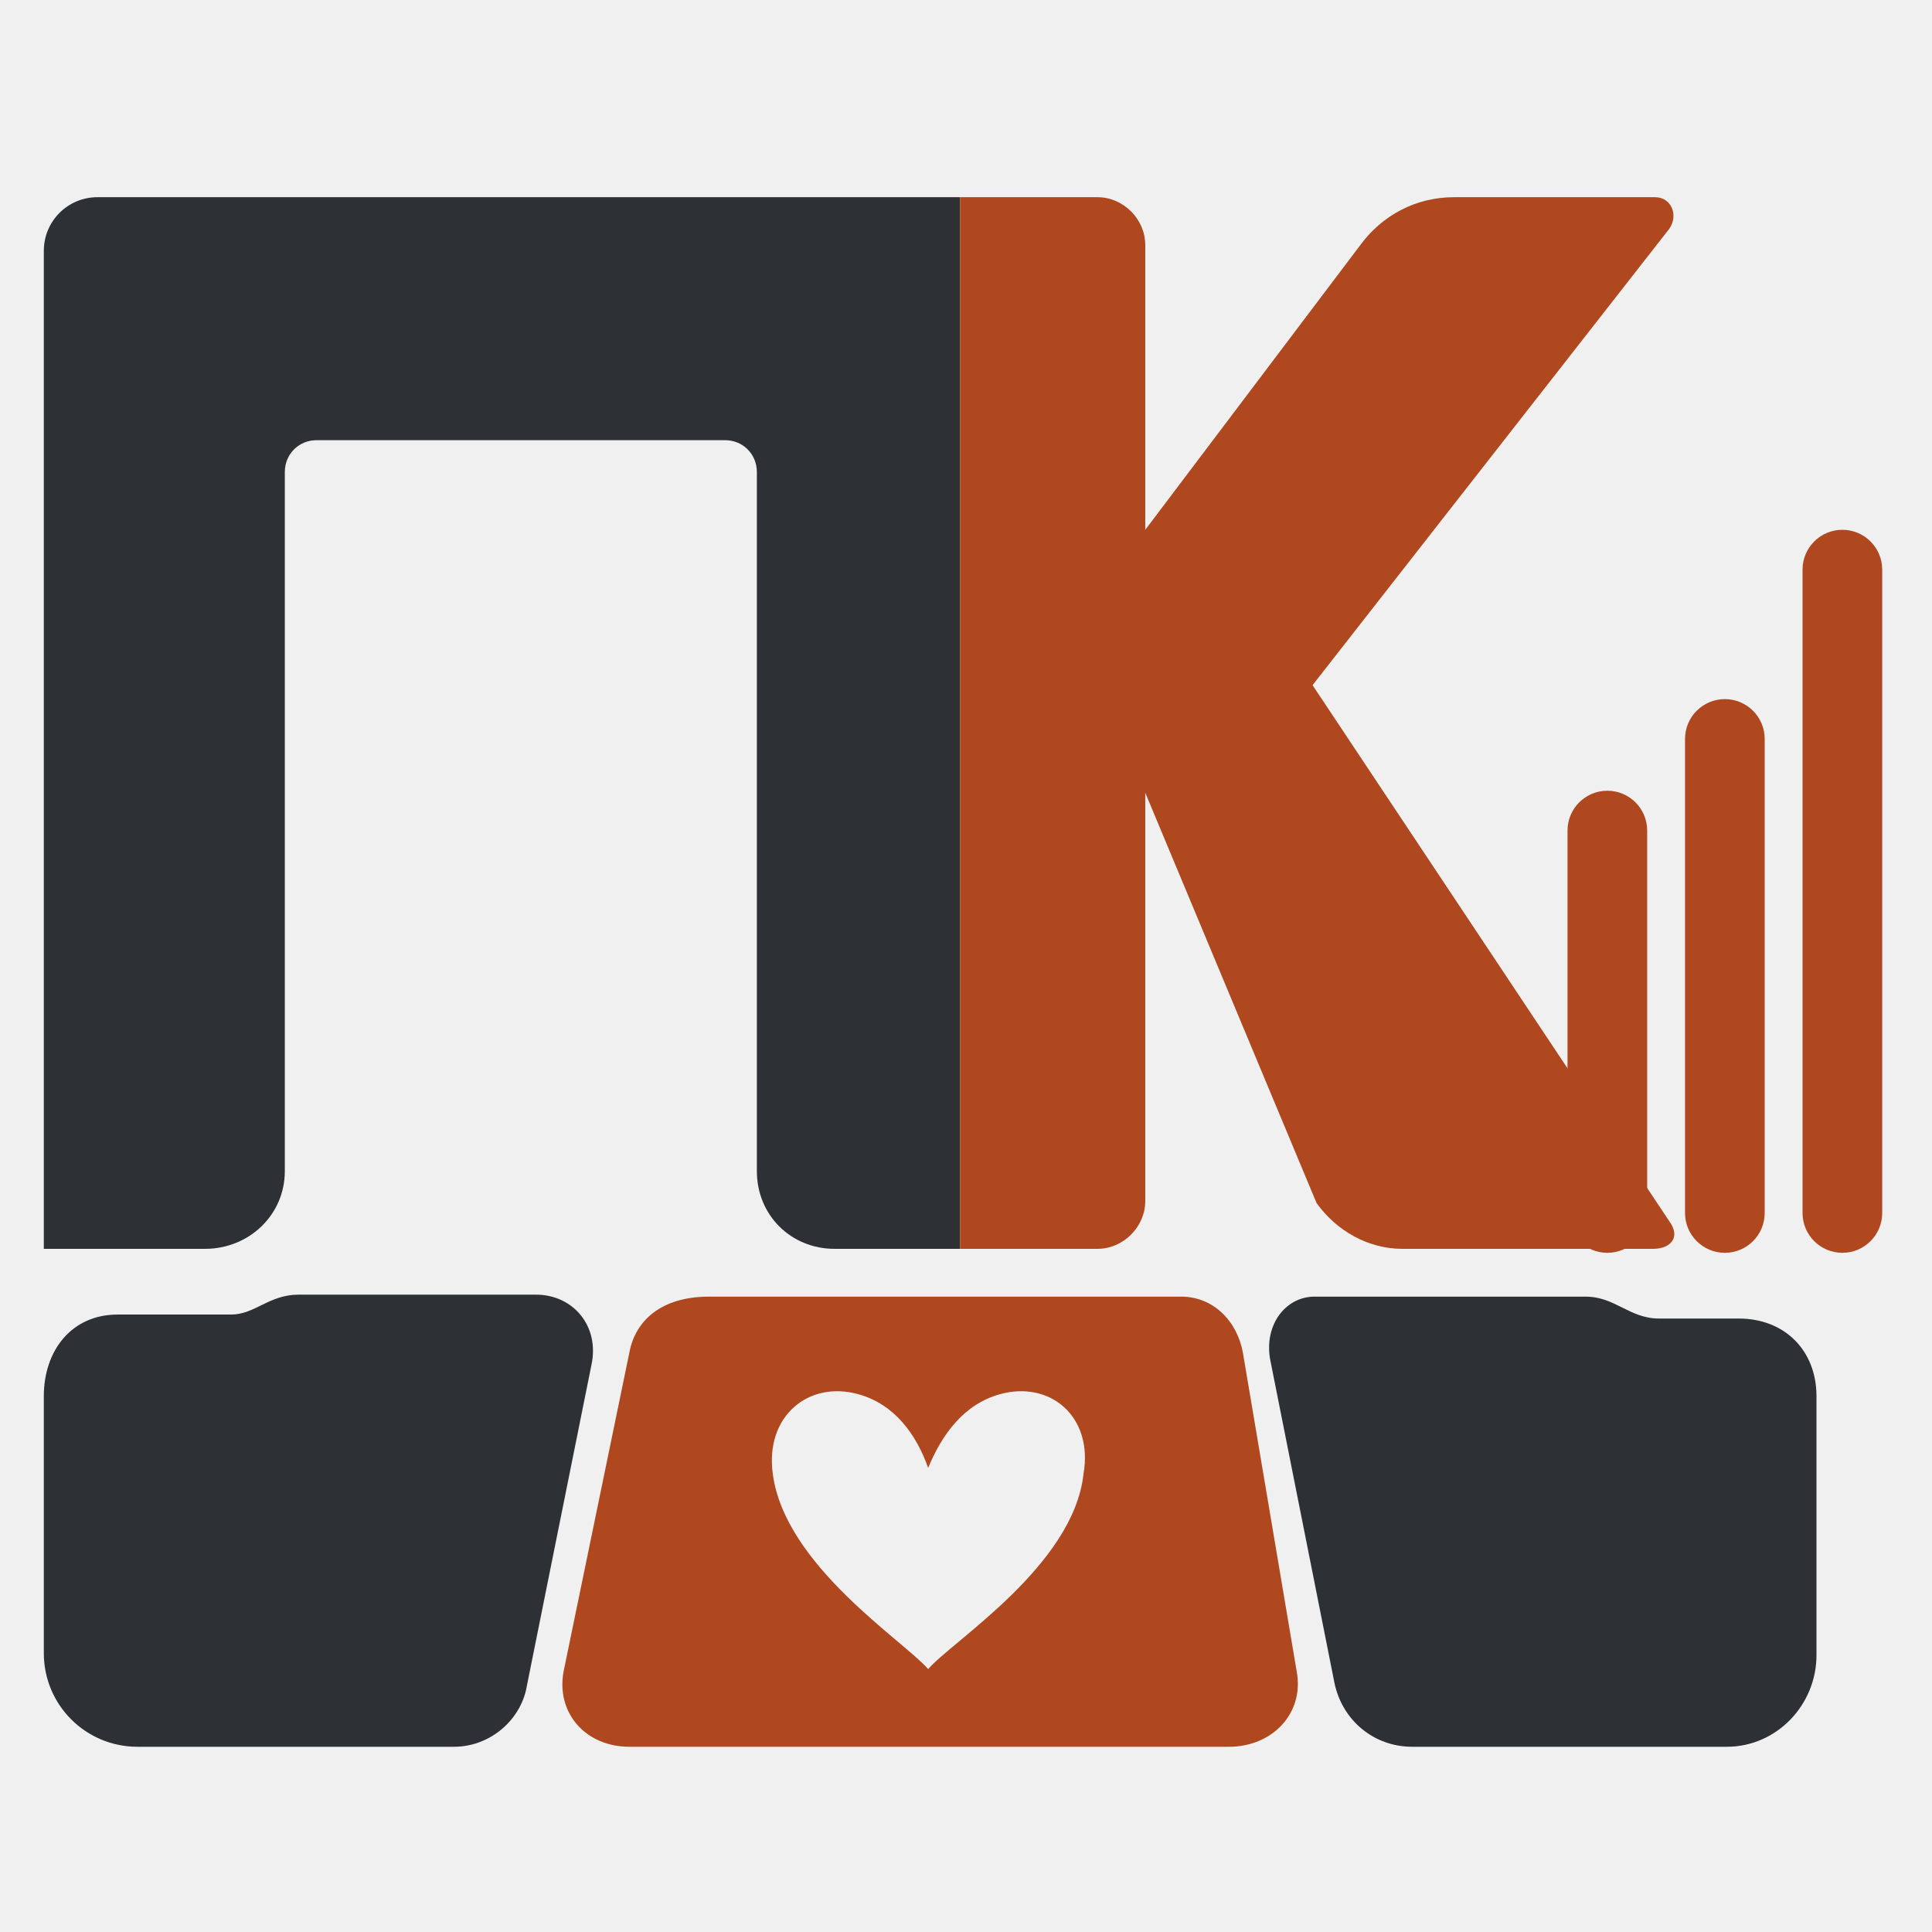
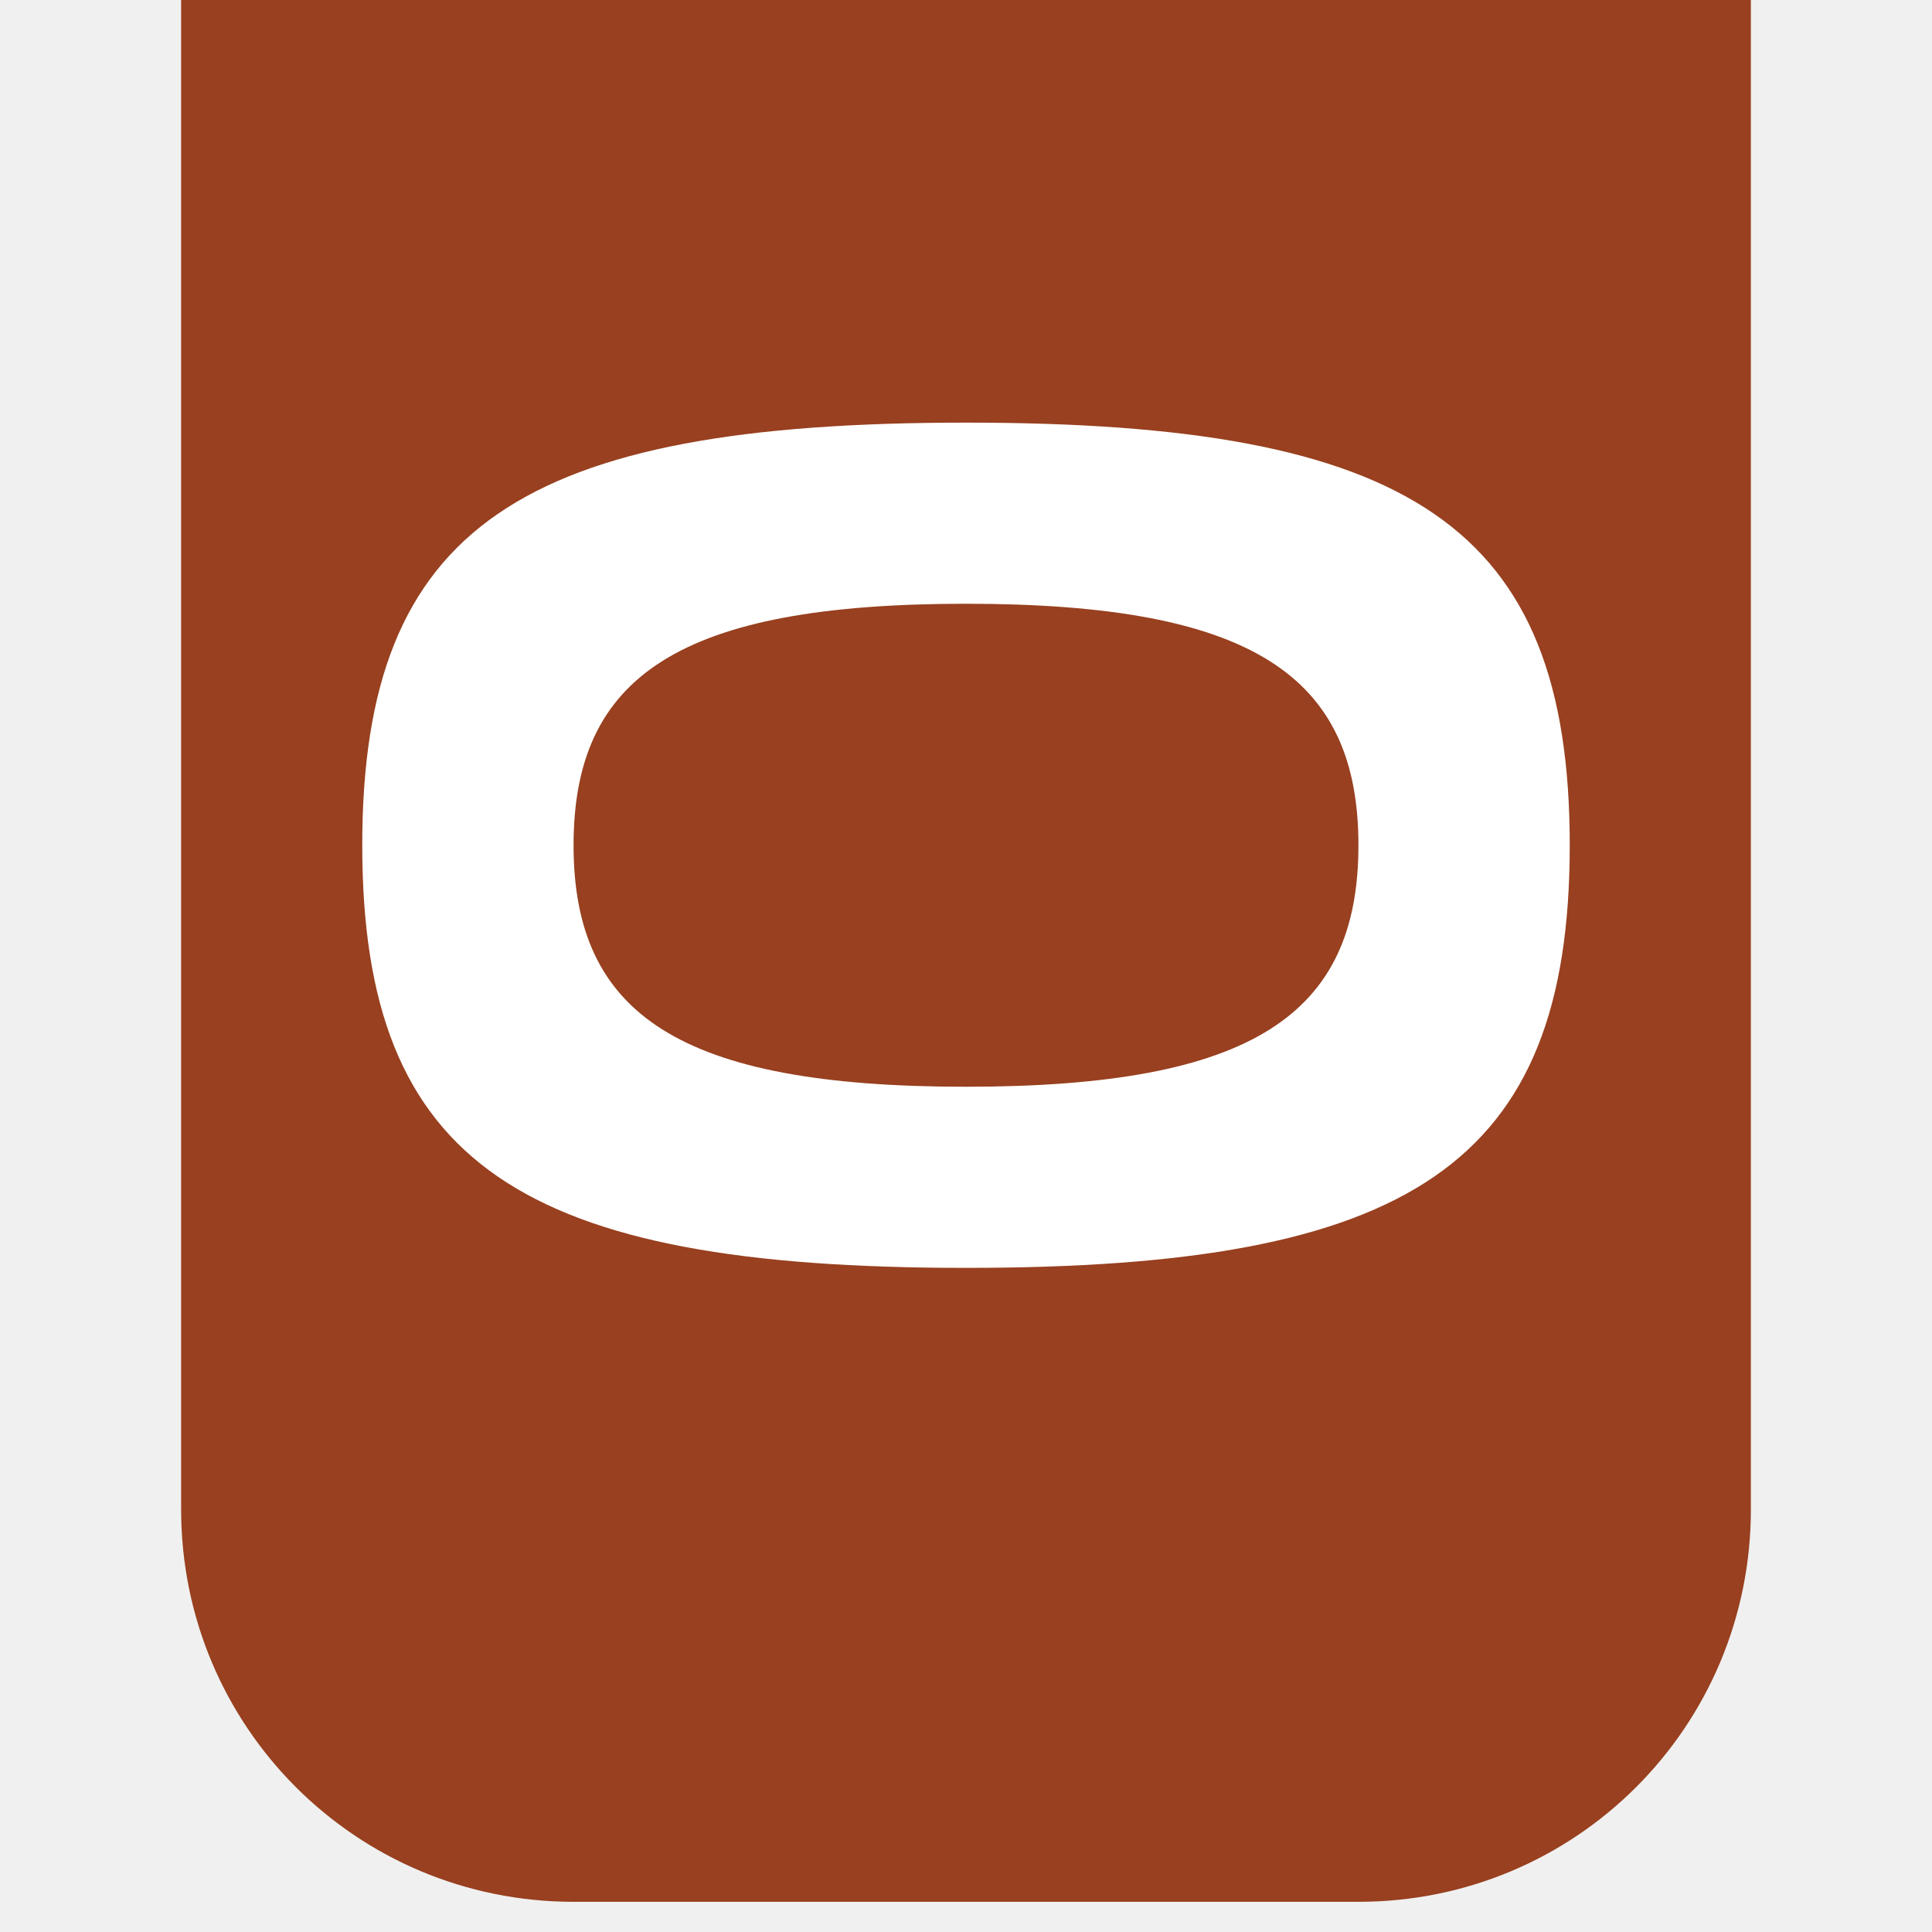
- <svg xmlns="http://www.w3.org/2000/svg" viewBox="160 230 970 820" width="32" height="32" role="img" aria-labelledby="title desc">
-   <defs>
-     <style>
-       .ink { fill: #2d3035; }
-       .brand { fill: #af481f; }
-     </style>
-   </defs>
-   <path id="left-monogram" class="ink" d="     M 209 254     H 642     V 782     H 579     C 557 782 540 765 540 743     V 392     C 540 383 533 376 524 376     H 319     C 310 376 303 383 303 392     V 743     C 303 765 285 782 263 782     H 182     V 281     C 182 266 194 254 209 254     Z" />
-   <path id="brand-k-mark" class="brand" d="     M 642 254     H 711     C 724 254 735 265 735 278     V 421     L 843 278     C 854 263 871 254 890 254     H 991     C 999 254 1003 263 998 270     L 819 499     L 998 768     C 1004 776 999 782 990 782     H 864     C 847 782 831 773 821 759     L 735 553     V 758     C 735 771 724 782 711 782     H 642     Z" />
-   <rect id="signal-bar-low" class="brand" x="947" y="552" width="40" height="232" rx="20" />
-   <rect id="signal-bar-mid" class="brand" x="1006" y="506" width="40" height="278" rx="20" />
-   <rect id="signal-bar-high" class="brand" x="1065" y="421" width="40" height="363" rx="20" />
-   <path id="bottom-left-block" class="ink" d="     M 219 815     H 276     C 288 815 295 805 310 805     H 429     C 448 805 461 821 457 840     L 424 1004     C 420 1020 405 1032 388 1032     H 229     C 203 1032 182 1011 182 985     V 856     C 182 833 196 815 219 815     Z" />
-   <path id="heart-block" class="brand" fill-rule="evenodd" d="     M 516 806     H 753     C 769 806 781 818 784 834     L 811 994     C 815 1015 799 1032 777 1032     H 476     C 454 1032 439 1015 443 994     L 476 834     C 479 818 492 806 516 806     Z     M 626 993     C 614 979 554 941 548 895     C 544 866 566 848 591 855     C 609 860 620 875 626 892     C 633 875 644 860 662 855     C 687 848 709 866 704 895     C 699 941 638 979 626 993     Z" />
-   <path id="bottom-right-block" class="ink" d="     M 820 806     H 956     C 971 806 978 817 993 817     H 1033     C 1056 817 1072 833 1072 856     V 986     C 1072 1011 1052 1032 1027 1032     H 869     C 850 1032 834 1019 830 1000     L 798 839     C 794 821 805 806 820 806     Z" />
+ <svg xmlns="http://www.w3.org/2000/svg" viewBox="0 0 64 64" width="64" height="64" role="img" aria-labelledby="title desc">
+   <path id="announcements-tag" fill="#98401f" d="M6 0H58V50C58 57.2 52.2 63 45 63H19C11.8 63 6 57.2 6 50Z" />
+   <path id="announcements-wide-o" fill="#fff" fill-rule="evenodd" d="M32 14C46.7 14 52 17.4 52 28C52 38.6 46.7 42 32 42C17.3 42 12 38.6 12 28C12 17.4 17.3 14 32 14ZM32 20C22.5 20 19 22.4 19 28C19 33.6 22.5 36 32 36C41.5 36 45 33.6 45 28C45 22.4 41.5 20 32 20Z" />
</svg>
